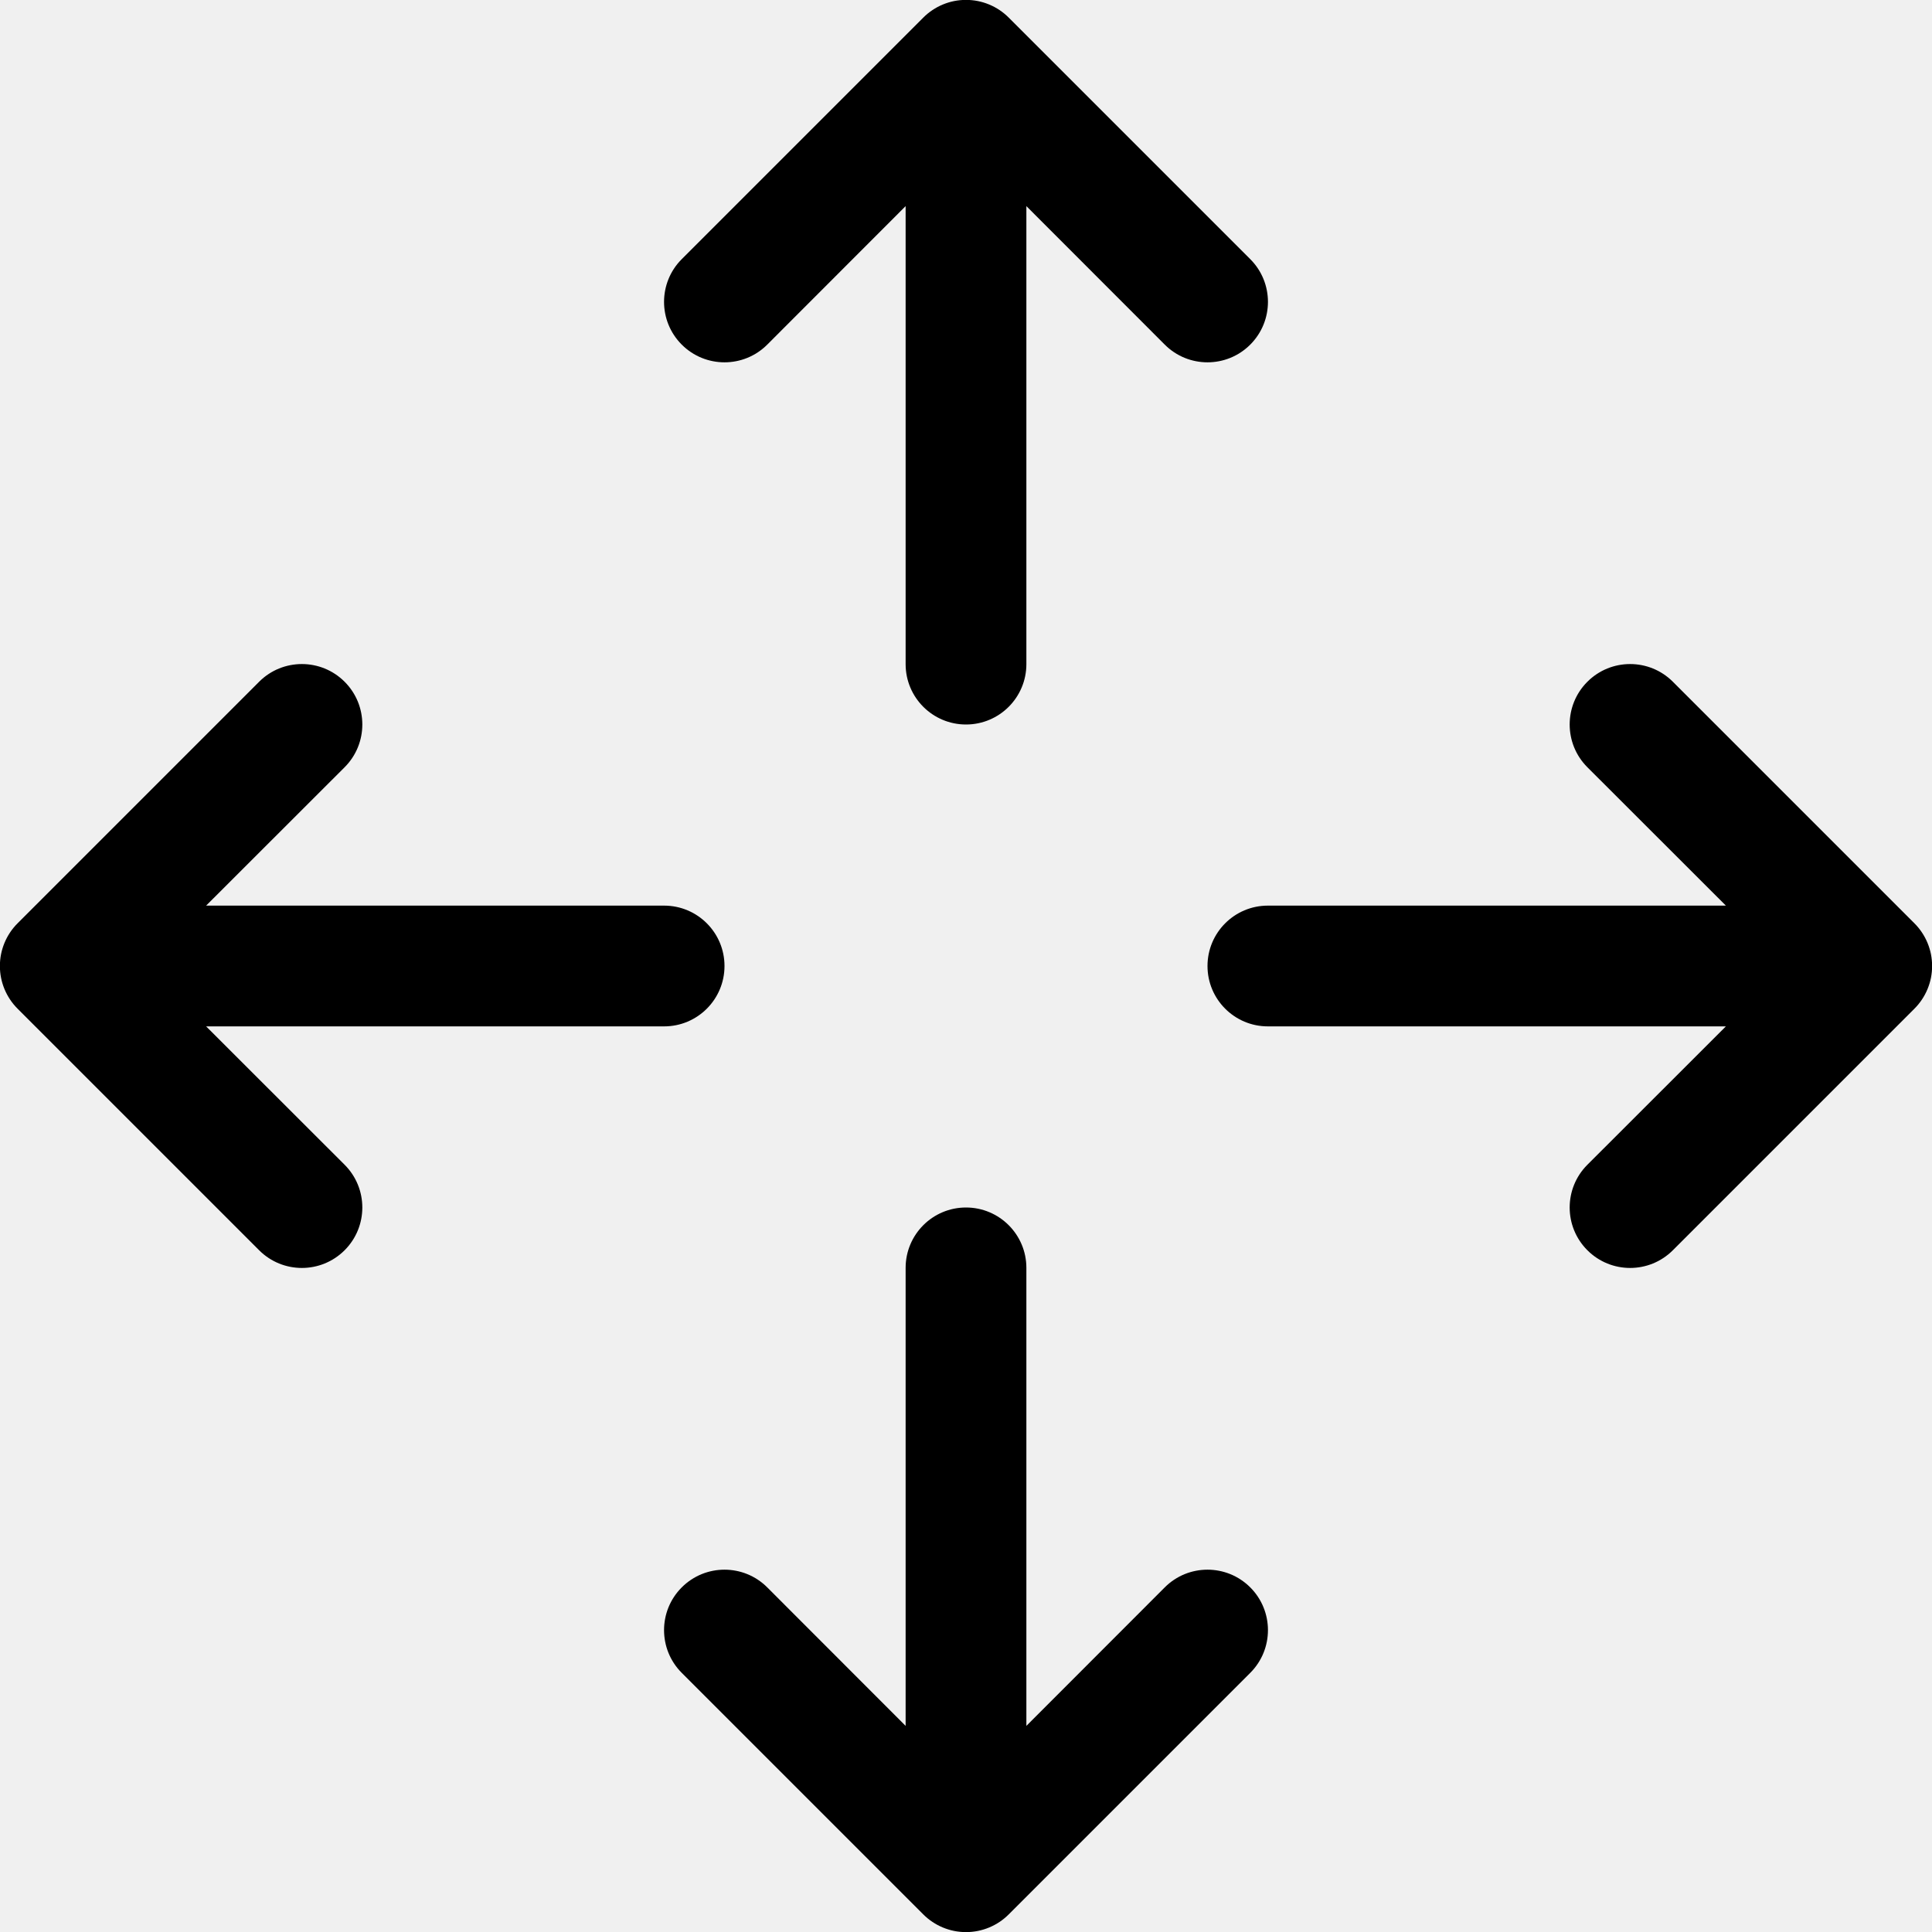
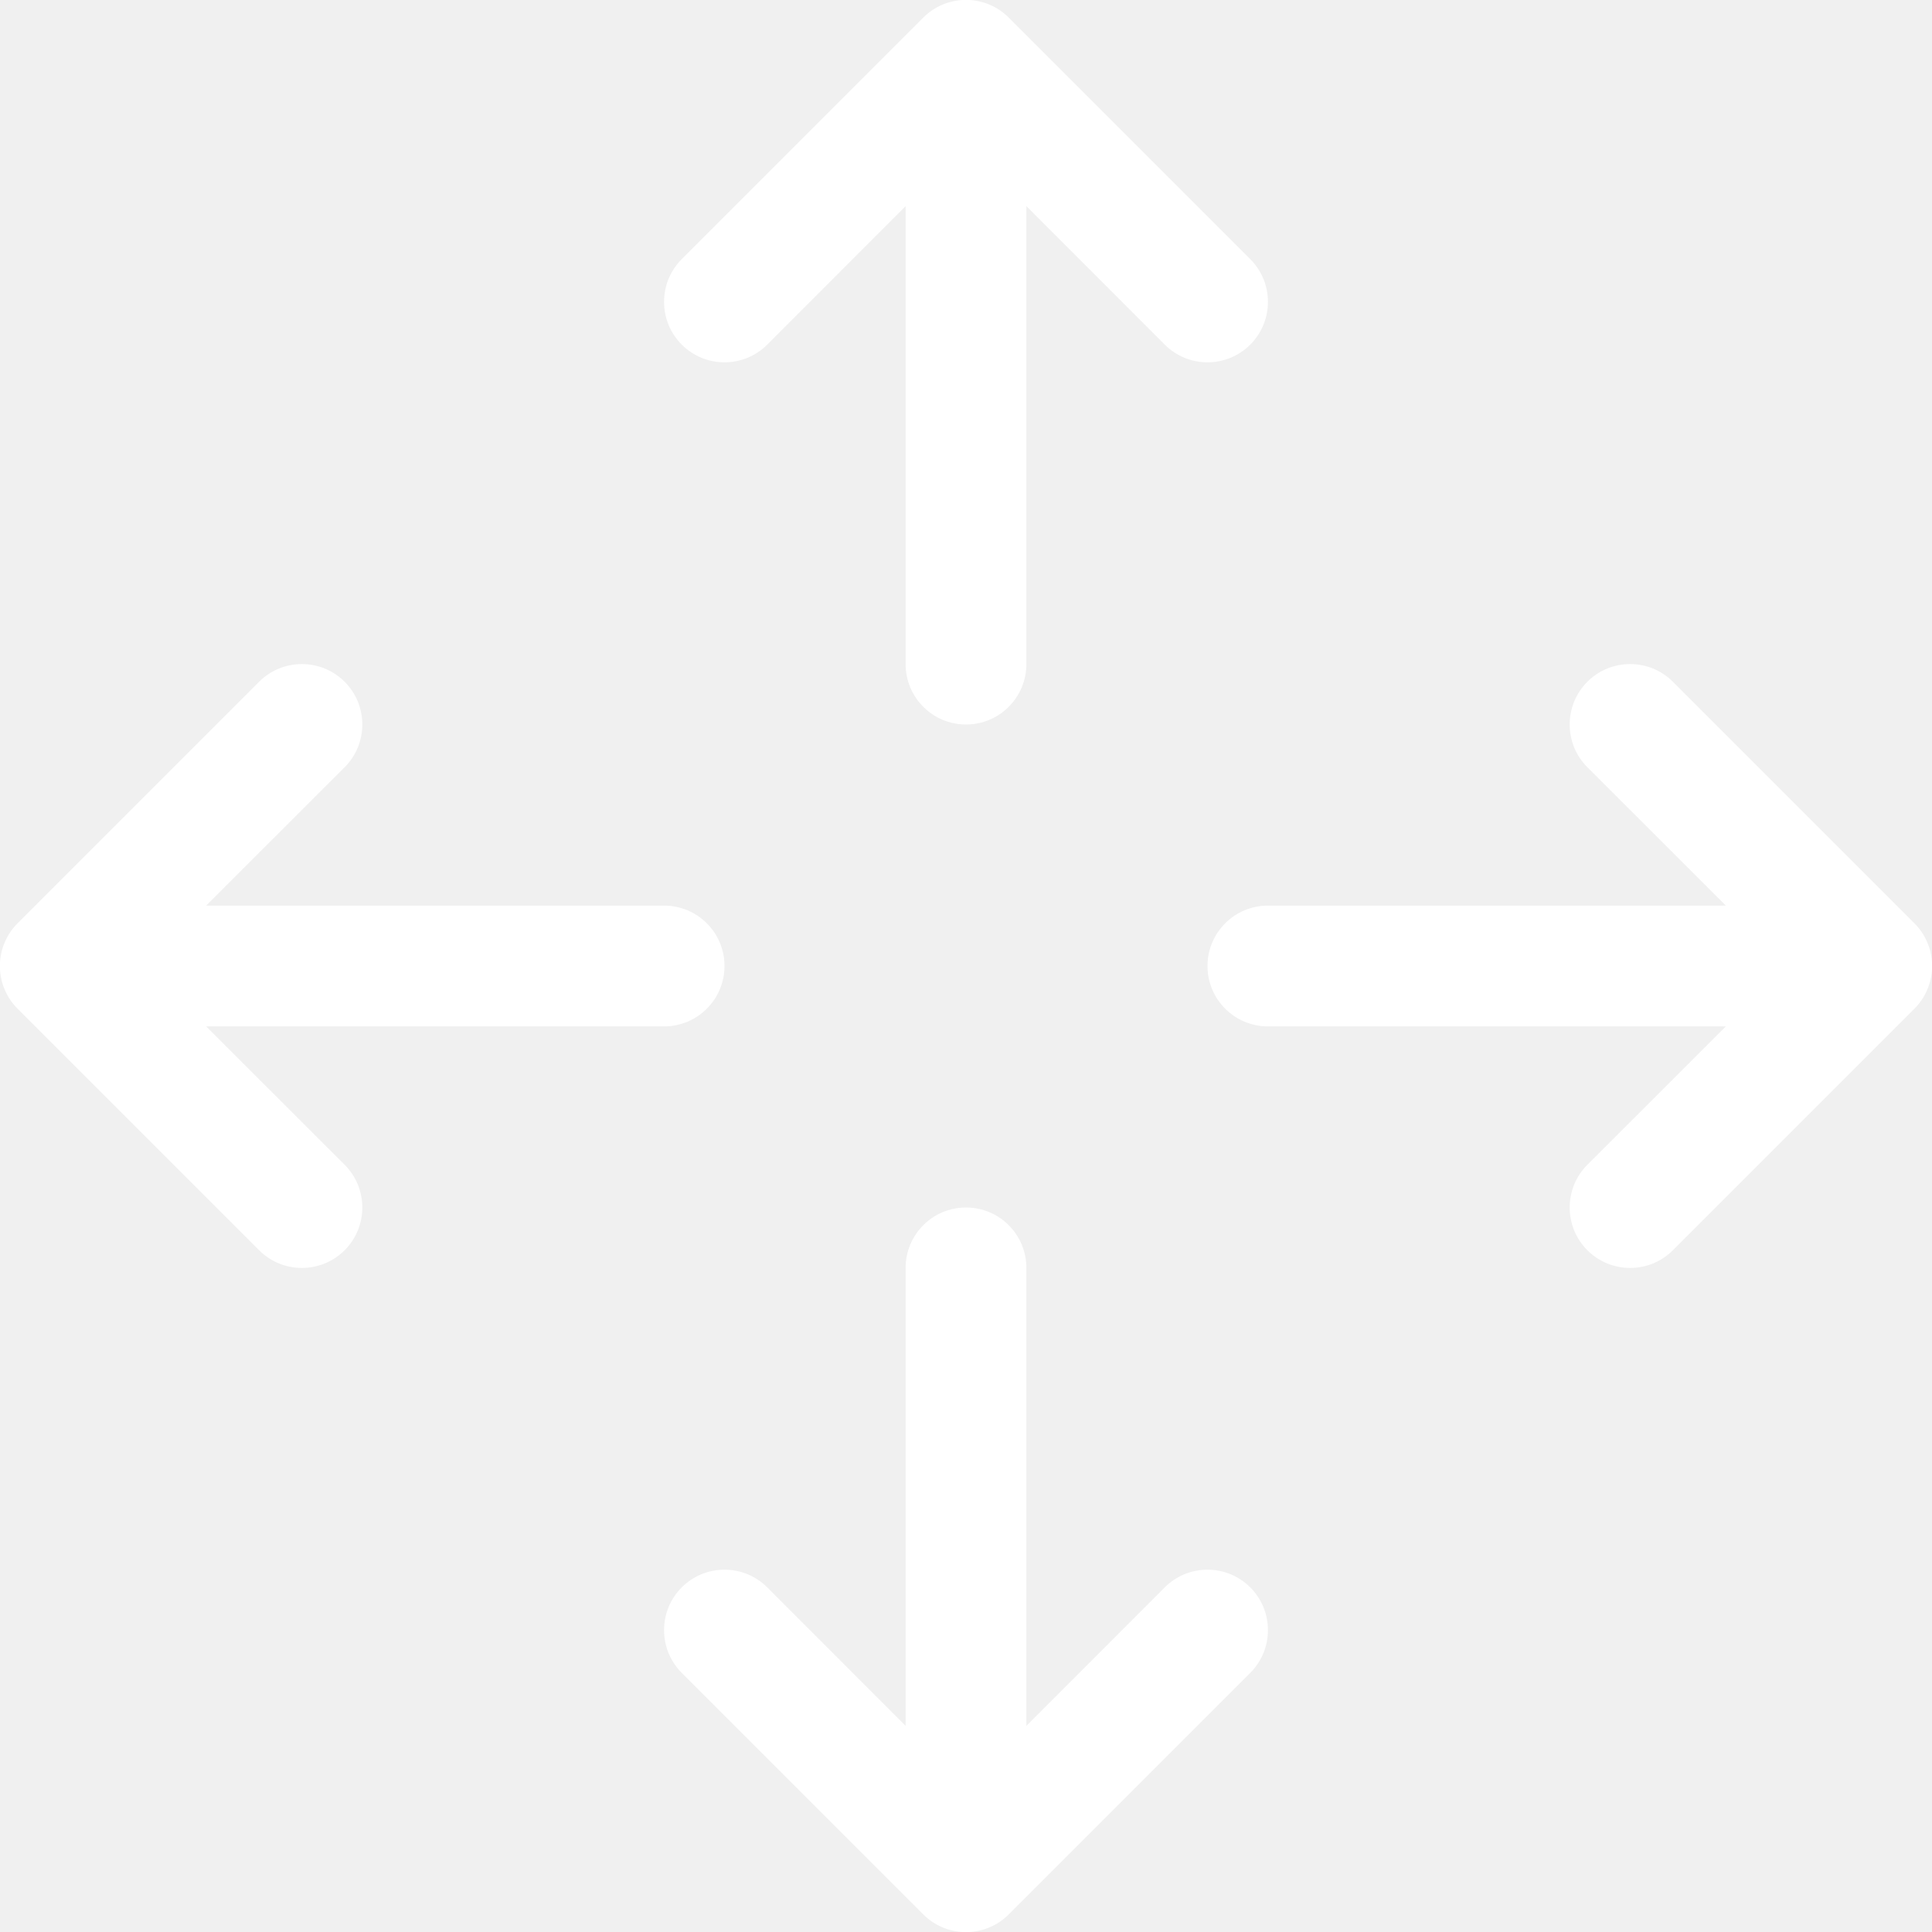
- <svg xmlns="http://www.w3.org/2000/svg" width="16" height="16" fill="currentColor" class="bi bi-arrows-move" viewBox="0 0 16 16">
+ <svg xmlns="http://www.w3.org/2000/svg" width="16" height="16" fill="white" class="bi bi-arrows-move" viewBox="0 0 16 16">
  <path fill-rule="evenodd" d="M7.646.146a.5.5 0 0 1 .708 0l2 2a.5.5 0 0 1-.708.708L8.5 1.707V5.5a.5.5 0 0 1-1 0V1.707L6.354 2.854a.5.5 0 1 1-.708-.708l2-2zM8 10a.5.5 0 0 1 .5.5v3.793l1.146-1.147a.5.5 0 0 1 .708.708l-2 2a.5.5 0 0 1-.708 0l-2-2a.5.5 0 0 1 .708-.708L7.5 14.293V10.5A.5.5 0 0 1 8 10zM.146 8.354a.5.5 0 0 1 0-.708l2-2a.5.5 0 1 1 .708.708L1.707 7.5H5.5a.5.5 0 0 1 0 1H1.707l1.147 1.146a.5.5 0 0 1-.708.708l-2-2zM10 8a.5.5 0 0 1 .5-.5h3.793l-1.147-1.146a.5.5 0 0 1 .708-.708l2 2a.5.5 0 0 1 0 .708l-2 2a.5.5 0 0 1-.708-.708L14.293 8.5H10.5A.5.5 0 0 1 10 8z" />
</svg>
